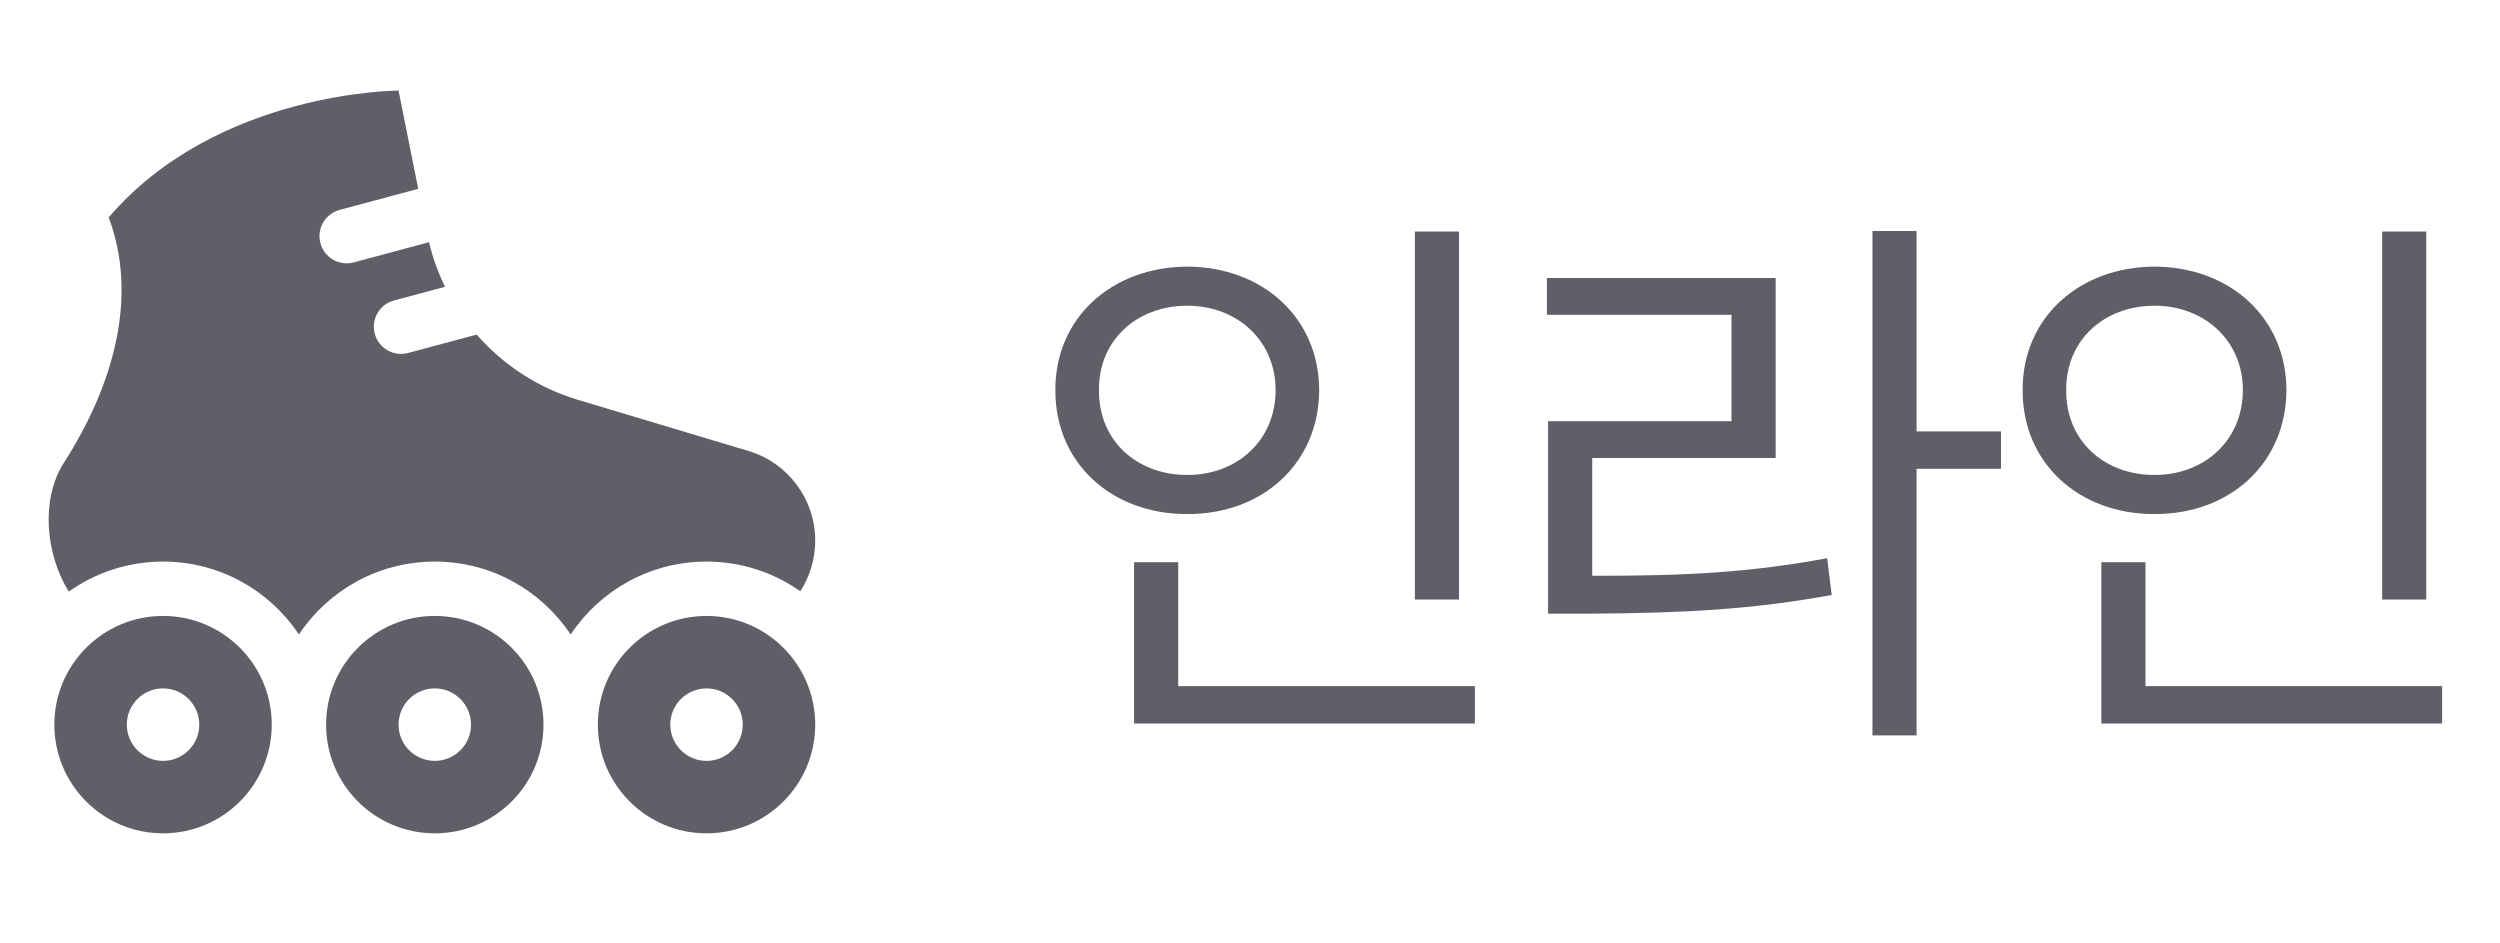
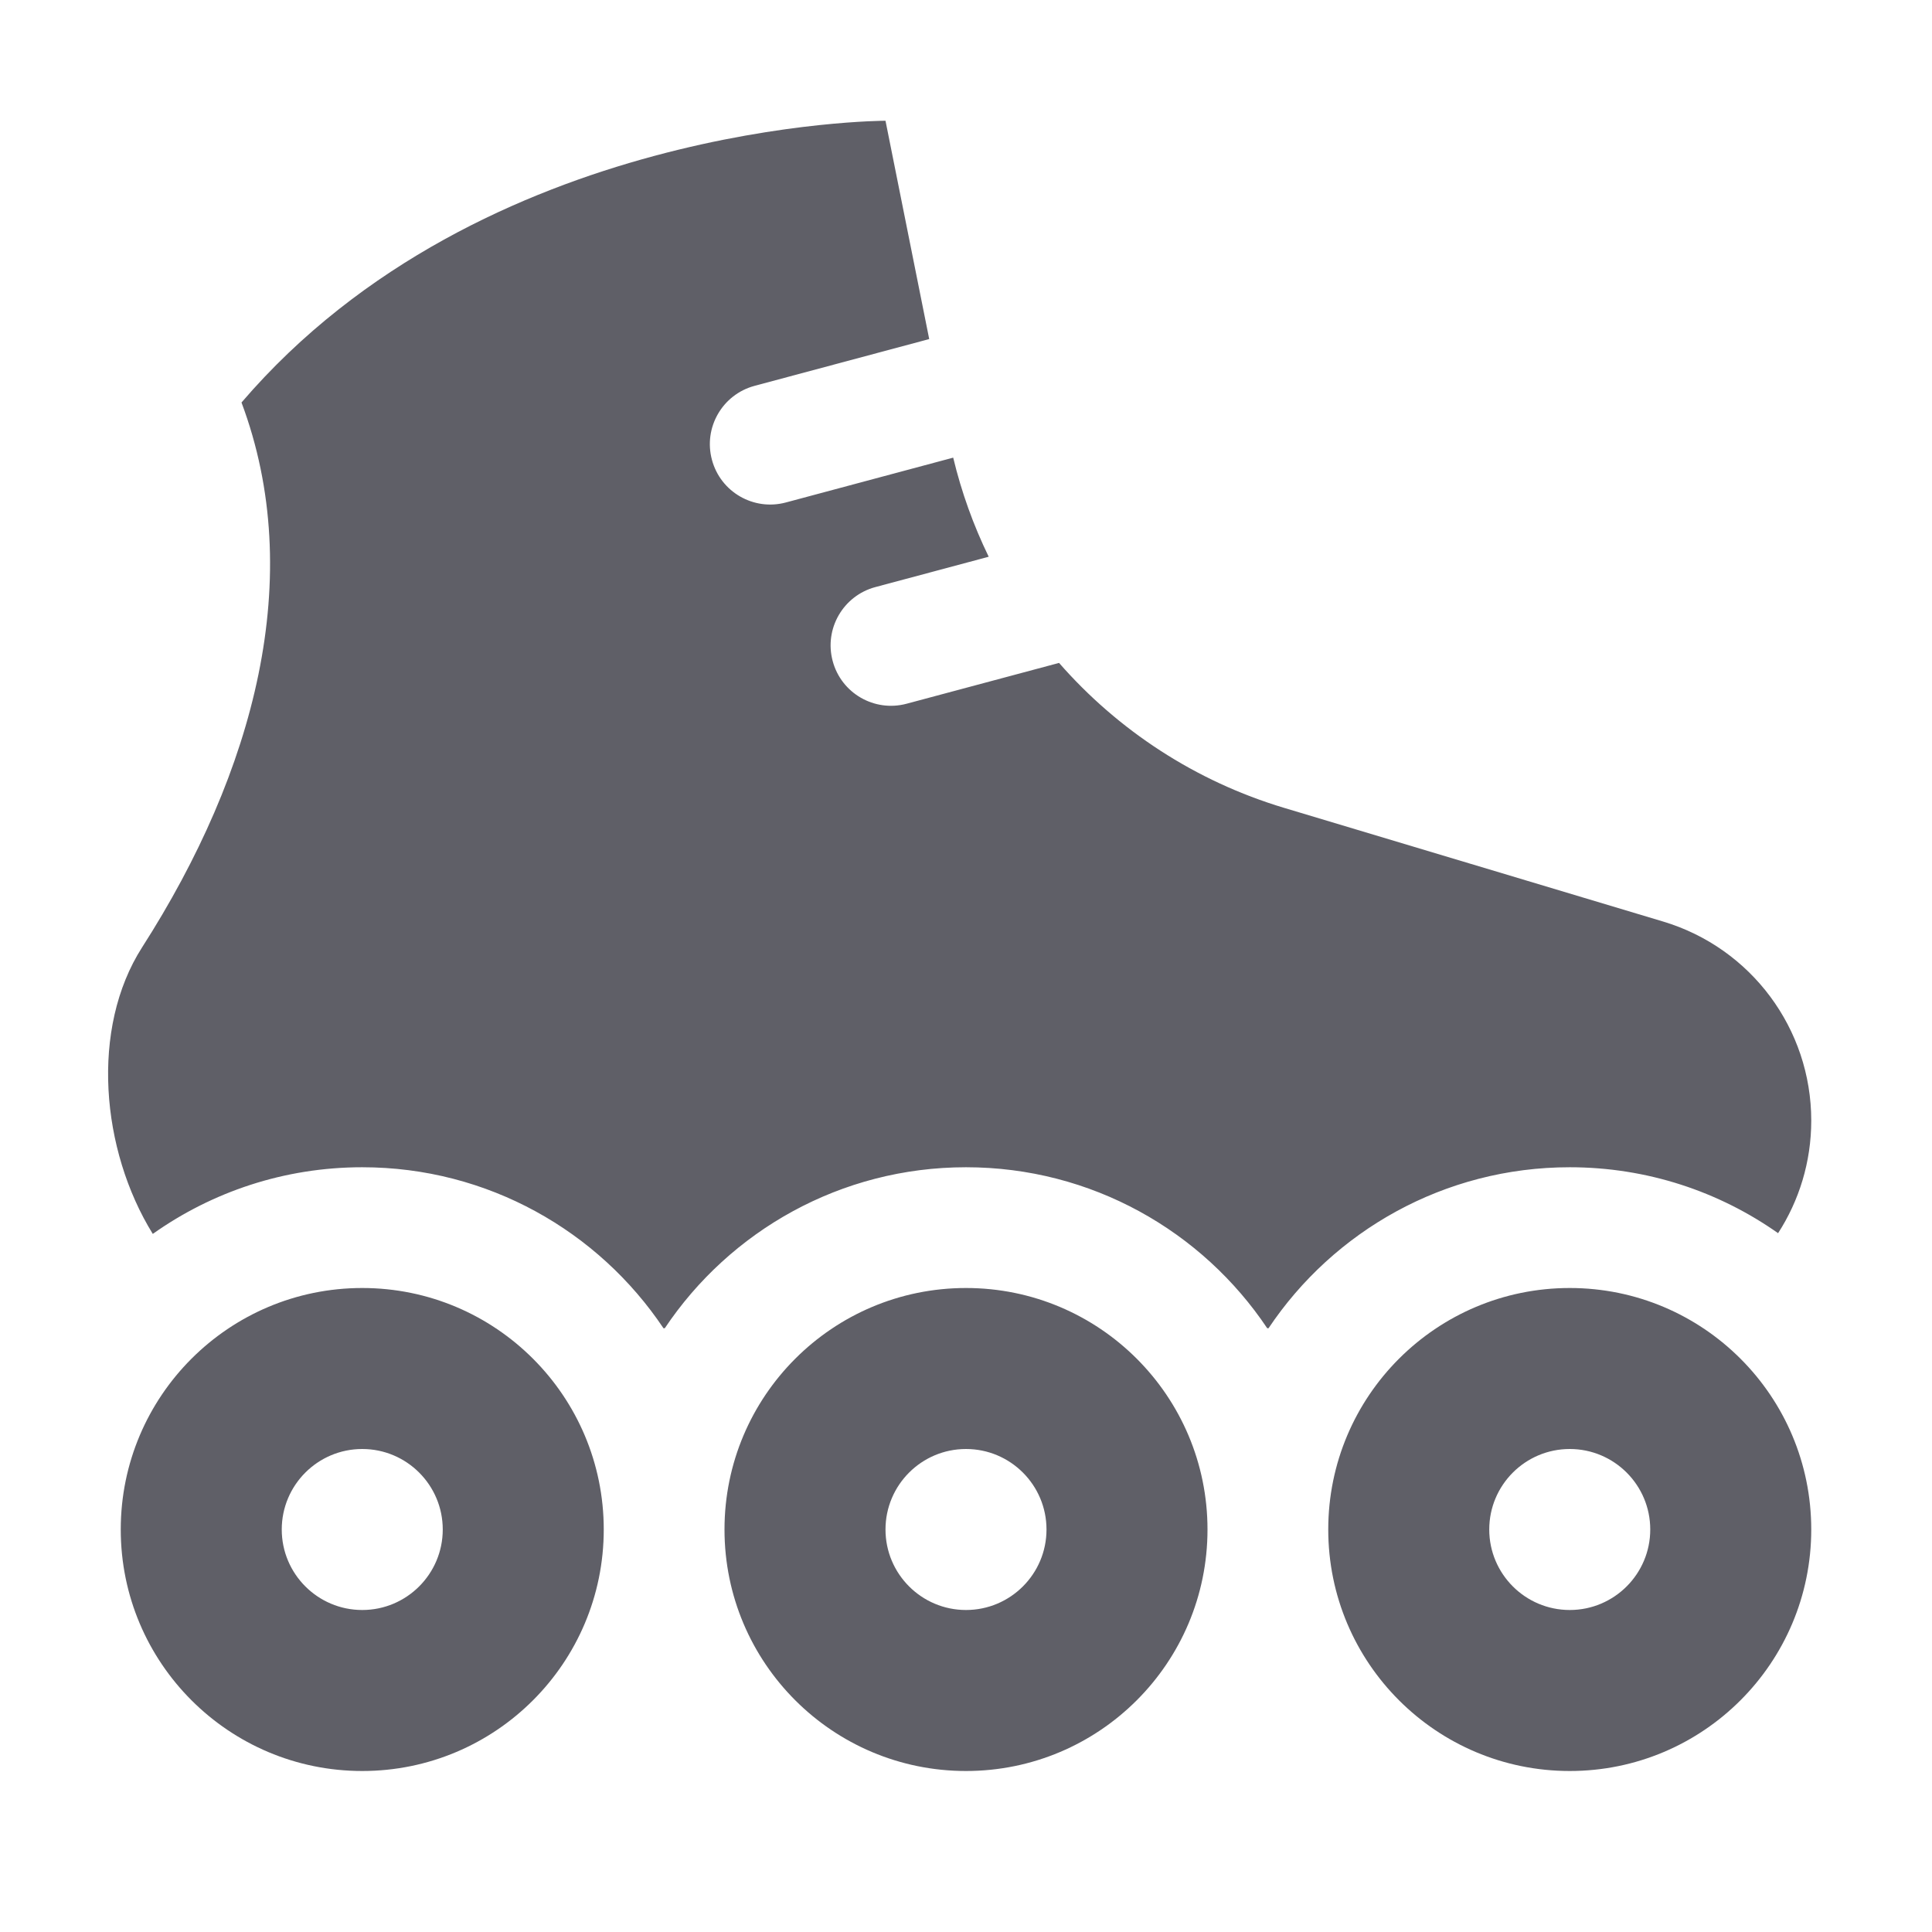
- <svg xmlns="http://www.w3.org/2000/svg" width="69" height="26" viewBox="0 0 69 26" fill="none">
-   <path fill-rule="evenodd" clip-rule="evenodd" d="M3 6C6 2.5 11 2.5 11 2.5L11.543 5.212L9.374 5.793C8.974 5.9 8.736 6.312 8.844 6.712C8.951 7.112 9.362 7.349 9.762 7.242L11.841 6.685C11.944 7.115 12.093 7.527 12.282 7.916L10.874 8.293C10.474 8.4 10.236 8.812 10.344 9.212C10.451 9.612 10.862 9.849 11.262 9.742L13.156 9.235C13.887 10.072 14.849 10.705 15.953 11.036L20.661 12.448C21.753 12.776 22.5 13.78 22.5 14.92C22.5 15.435 22.349 15.915 22.088 16.319C21.356 15.803 20.463 15.5 19.5 15.5C17.94 15.5 16.565 16.294 15.758 17.5H15.742C14.935 16.294 13.56 15.5 12 15.5C10.44 15.5 9.065 16.294 8.258 17.5H8.242C7.435 16.294 6.06 15.5 4.5 15.5C3.53 15.5 2.633 15.807 1.898 16.328C1.254 15.287 1.119 13.777 1.766 12.767C3.164 10.585 3.81 8.161 3 6ZM3.5 20C3.5 19.448 3.948 19 4.5 19C5.052 19 5.5 19.448 5.5 20C5.5 20.552 5.052 21 4.5 21C3.948 21 3.5 20.552 3.5 20ZM4.5 17C2.843 17 1.5 18.343 1.5 20C1.5 21.657 2.843 23 4.5 23C6.157 23 7.5 21.657 7.5 20C7.5 18.343 6.157 17 4.5 17ZM11 20C11 19.448 11.448 19 12 19C12.552 19 13 19.448 13 20C13 20.552 12.552 21 12 21C11.448 21 11 20.552 11 20ZM12 17C10.343 17 9 18.343 9 20C9 21.657 10.343 23 12 23C13.657 23 15 21.657 15 20C15 18.343 13.657 17 12 17ZM18.5 20C18.5 19.448 18.948 19 19.5 19C20.052 19 20.5 19.448 20.5 20C20.5 20.552 20.052 21 19.5 21C18.948 21 18.5 20.552 18.5 20ZM19.5 17C17.843 17 16.5 18.343 16.5 20C16.5 21.657 17.843 23 19.5 23C21.157 23 22.5 21.657 22.5 20C22.5 18.343 21.157 17 19.5 17Z" fill="#5F5F67" />
-   <path d="M40.269 6.391V16.547H39.05V6.391H40.269ZM29.128 10.766C29.121 8.766 30.691 7.367 32.769 7.359C34.847 7.367 36.402 8.766 36.41 10.766C36.402 12.789 34.847 14.195 32.769 14.188C30.691 14.195 29.121 12.789 29.128 10.766ZM30.332 10.766C30.316 12.148 31.363 13.109 32.769 13.109C34.152 13.109 35.207 12.148 35.207 10.766C35.207 9.406 34.152 8.438 32.769 8.438C31.363 8.438 30.316 9.406 30.332 10.766ZM31.3 19.969V15.516H32.519V18.938H40.707V19.969H31.3ZM52.898 6.375V11.906H55.227V12.938H52.898V20.297H51.68V6.375H52.898ZM42.695 8.688V7.672H49.008V12.641H43.945V15.891C46.523 15.898 48.328 15.797 50.43 15.406L50.555 16.422C48.367 16.82 46.516 16.922 43.836 16.938H42.727V11.625H47.789V8.688H42.695ZM66.965 6.391V16.547H65.747V6.391H66.965ZM55.825 10.766C55.817 8.766 57.387 7.367 59.465 7.359C61.543 7.367 63.098 8.766 63.106 10.766C63.098 12.789 61.543 14.195 59.465 14.188C57.387 14.195 55.817 12.789 55.825 10.766ZM57.028 10.766C57.012 12.148 58.059 13.109 59.465 13.109C60.848 13.109 61.903 12.148 61.903 10.766C61.903 9.406 60.848 8.438 59.465 8.438C58.059 8.438 57.012 9.406 57.028 10.766ZM57.997 19.969V15.516H59.215V18.938H67.403V19.969H57.997Z" fill="#5F5F67" />
+ <svg xmlns="http://www.w3.org/2000/svg" width="24" height="24" viewBox="0 0 24 24" fill="none">
+   <path fill-rule="evenodd" clip-rule="evenodd" d="M3 5C6 1.5 11 1.5 11 1.5L11.543 4.212L9.374 4.793C8.974 4.9 8.736 5.312 8.844 5.712C8.951 6.112 9.362 6.349 9.762 6.242L11.841 5.685C11.944 6.115 12.093 6.527 12.282 6.916L10.874 7.293C10.474 7.4 10.236 7.812 10.344 8.212C10.451 8.612 10.862 8.849 11.262 8.742L13.156 8.235C13.887 9.071 14.849 9.705 15.953 10.036L20.661 11.448C21.753 11.776 22.5 12.78 22.5 13.92C22.5 14.435 22.349 14.915 22.088 15.319C21.356 14.803 20.463 14.5 19.5 14.5C17.94 14.5 16.565 15.294 15.758 16.5H15.742C14.935 15.294 13.56 14.5 12 14.5C10.44 14.5 9.065 15.294 8.258 16.5H8.242C7.435 15.294 6.06 14.5 4.5 14.5C3.53 14.5 2.633 14.807 1.898 15.328C1.254 14.287 1.119 12.777 1.766 11.767C3.164 9.585 3.81 7.161 3 5ZM3.5 19C3.5 18.448 3.948 18 4.5 18C5.052 18 5.5 18.448 5.5 19C5.5 19.552 5.052 20 4.5 20C3.948 20 3.5 19.552 3.5 19ZM4.5 16C2.843 16 1.5 17.343 1.5 19C1.5 20.657 2.843 22 4.5 22C6.157 22 7.5 20.657 7.5 19C7.5 17.343 6.157 16 4.5 16ZM11 19C11 18.448 11.448 18 12 18C12.552 18 13 18.448 13 19C13 19.552 12.552 20 12 20C11.448 20 11 19.552 11 19ZM12 16C10.343 16 9 17.343 9 19C9 20.657 10.343 22 12 22C13.657 22 15 20.657 15 19C15 17.343 13.657 16 12 16ZM18.5 19C18.5 18.448 18.948 18 19.5 18C20.052 18 20.5 18.448 20.5 19C20.5 19.552 20.052 20 19.5 20C18.948 20 18.5 19.552 18.5 19ZM19.5 16C17.843 16 16.5 17.343 16.5 19C16.5 20.657 17.843 22 19.5 22C21.157 22 22.5 20.657 22.5 19C22.5 17.343 21.157 16 19.5 16Z" fill="#5F5F67" />
</svg>
